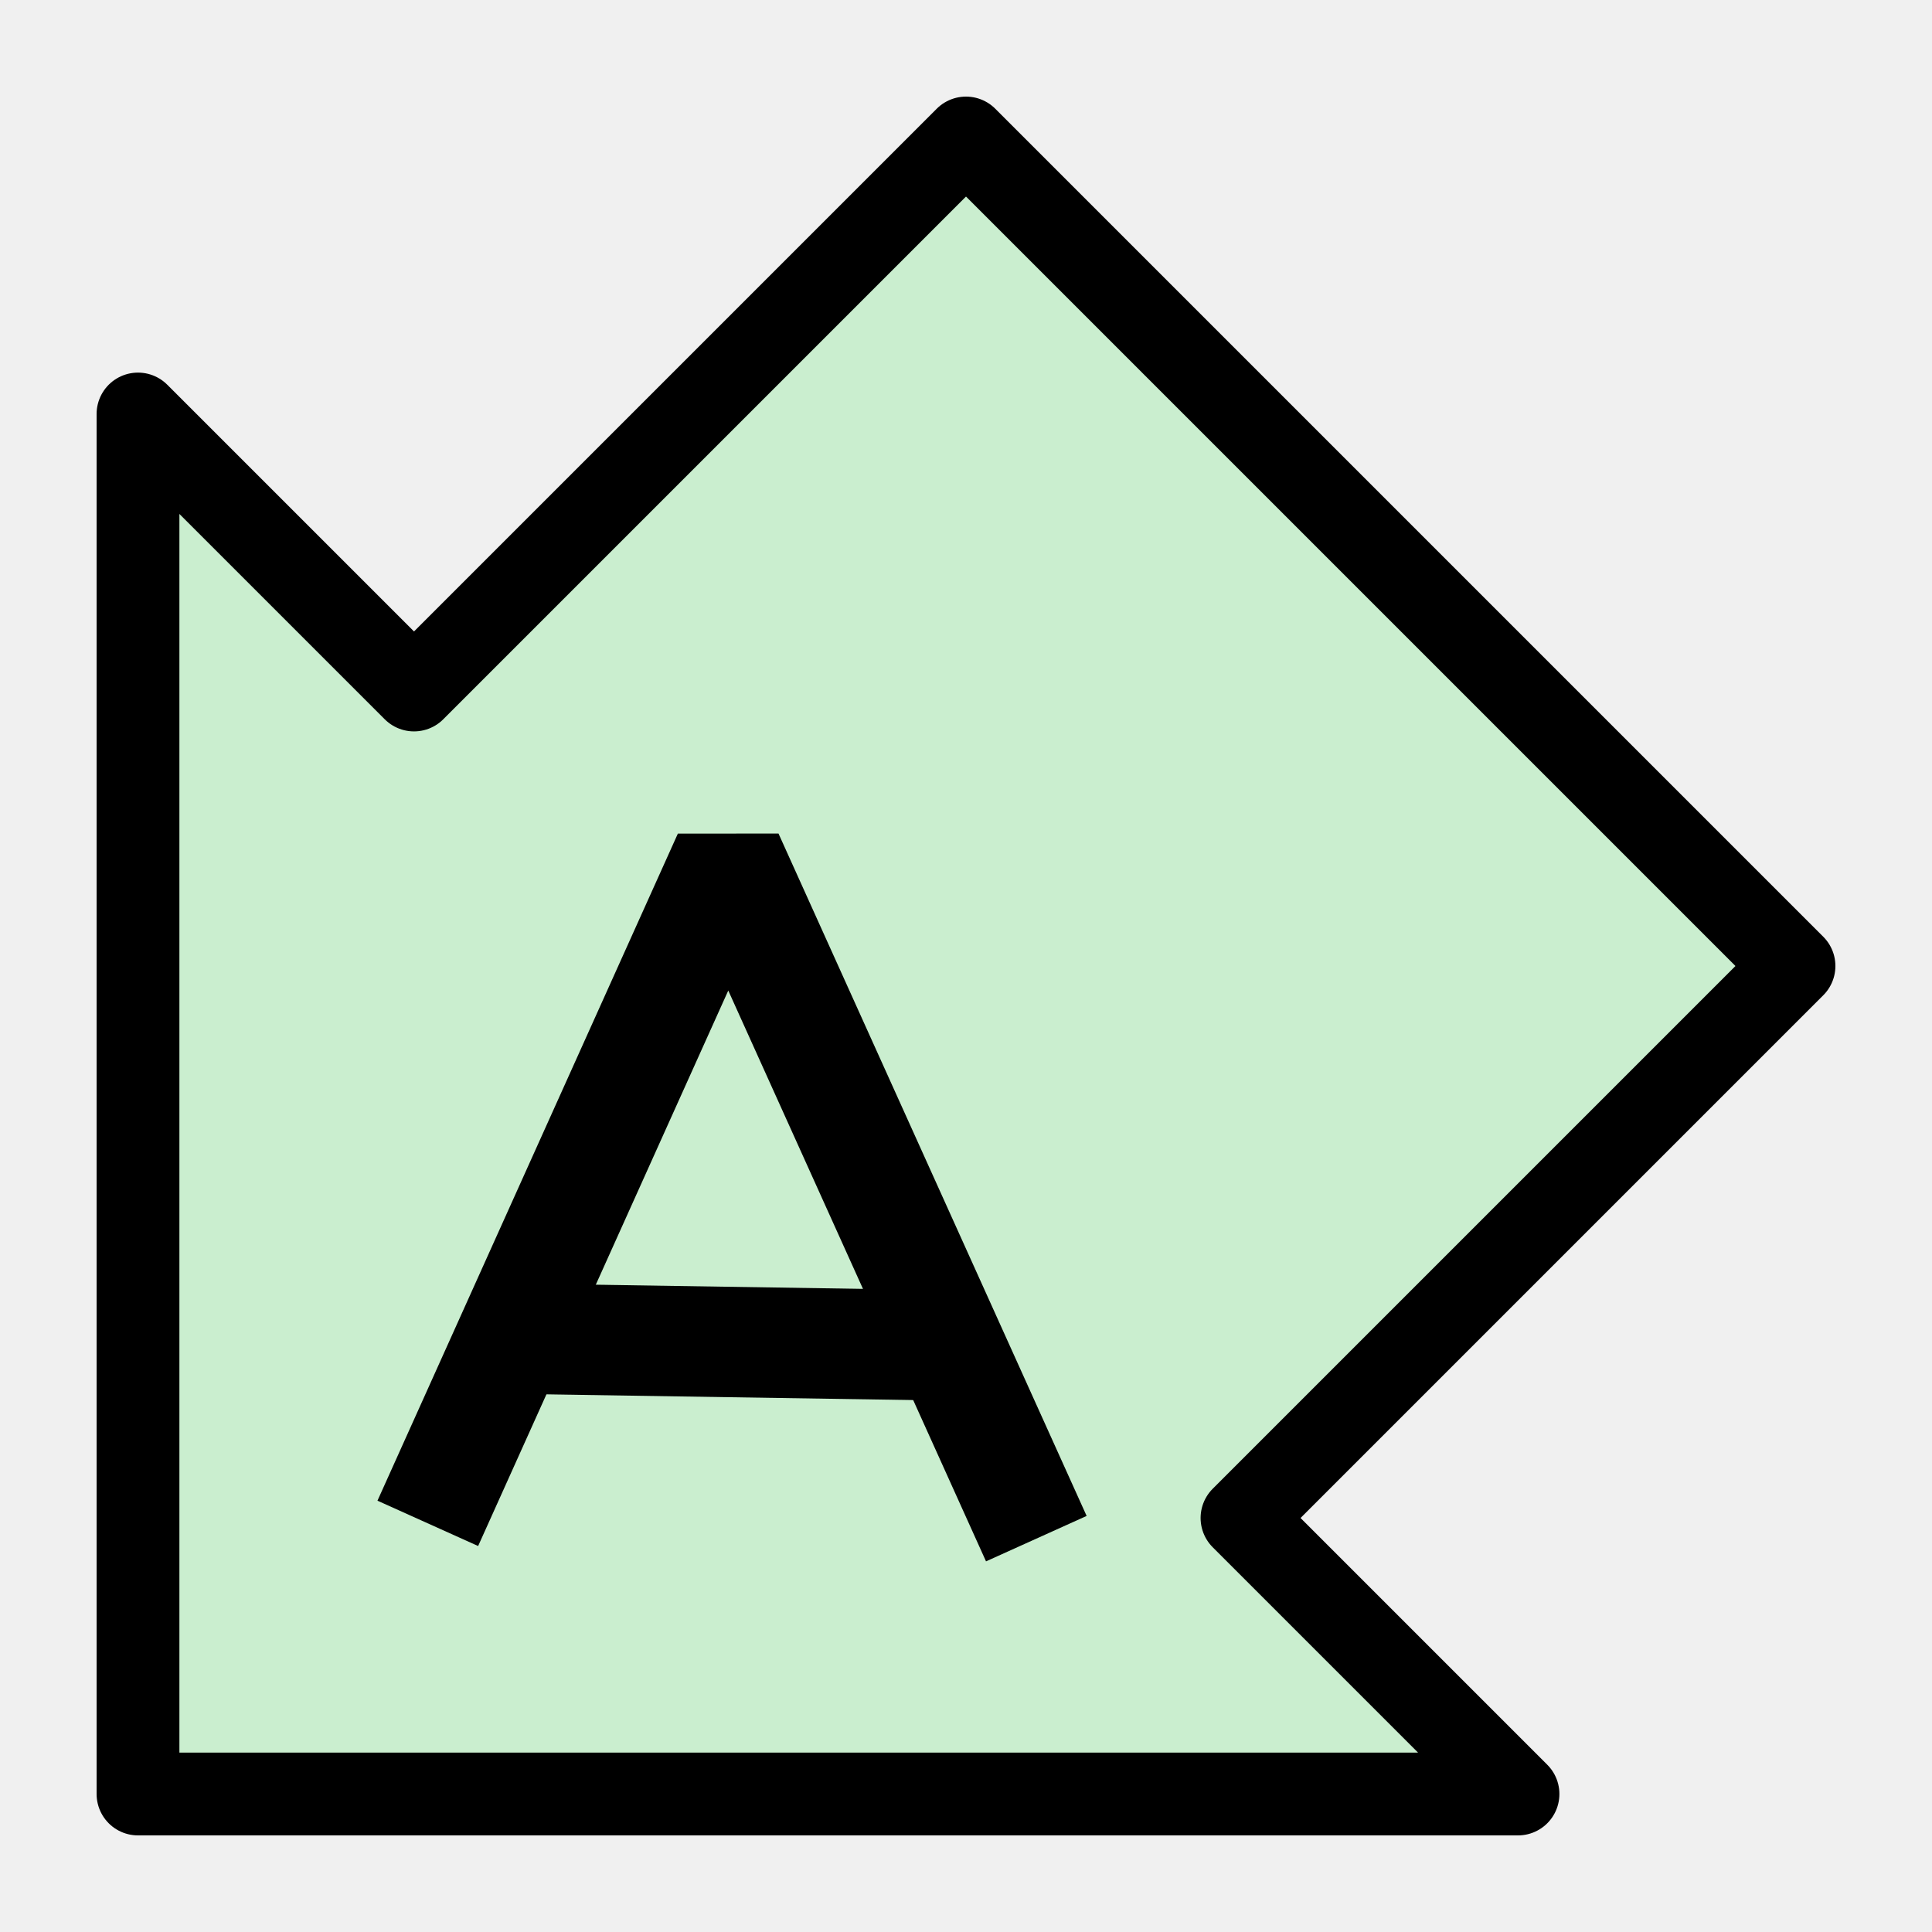
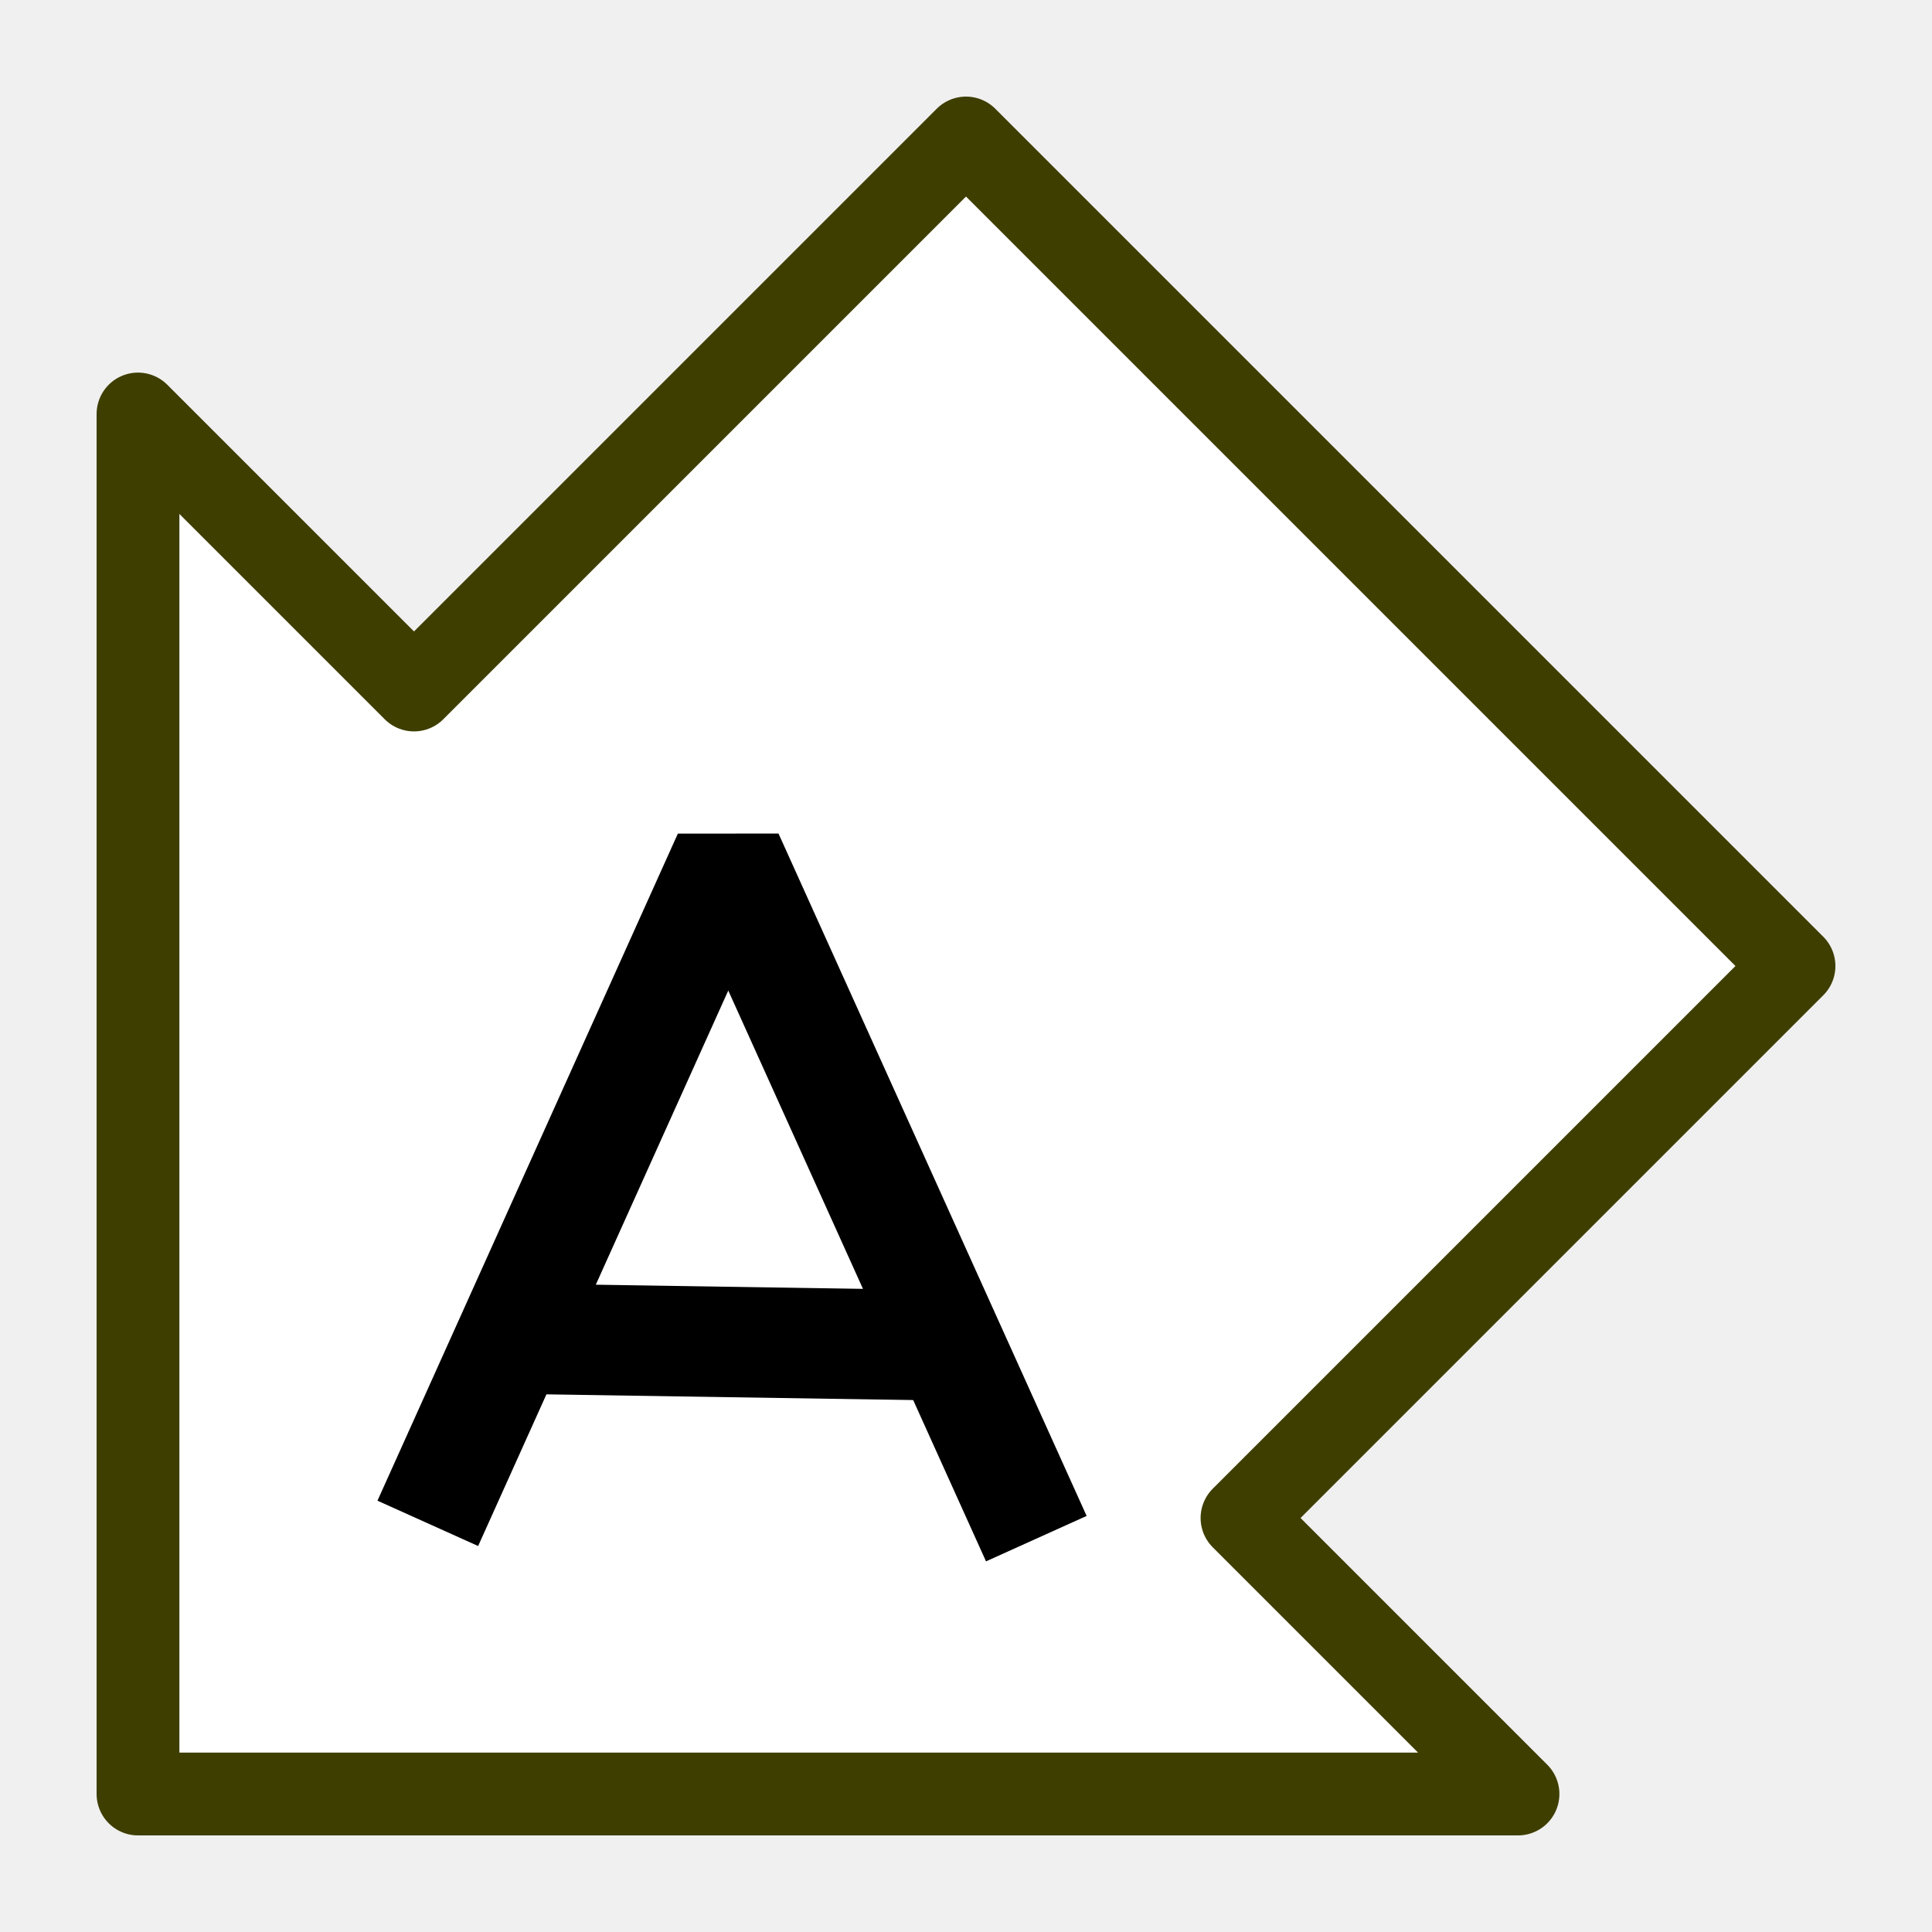
<svg xmlns="http://www.w3.org/2000/svg" width="35" height="35" id="svg2" version="1.1">
  <defs id="defs4" />
  <g id="layer1" transform="translate(0,-1017.362)">
    <g id="g3003">
-       <path id="path3763-7" d="m 2.5,1049.862 25,0 -5,-5 10,-10 -15,-15 -10,10 -5,-5 z" style="fill:#caeecf;fill-opacity:1;stroke:#000000;stroke-width:1.5;stroke-linejoin:round;stroke-miterlimit:4;stroke-opacity:1;stroke-dasharray:none" />
+       <path id="path3763-7" d="m 2.5,1049.862 25,0 -5,-5 10,-10 -15,-15 -10,10 -5,-5 z" style="fill:#ffffff;fill-opacity:1;stroke:#3e3e00;stroke-width:1.5;stroke-linejoin:round;stroke-miterlimit:4;stroke-opacity:1;stroke-dasharray:none" />
      <g transform="translate(-12.5,37.5)" id="g4241">
        <path style="fill:none;stroke:#000000;stroke-width:2;stroke-linecap:butt;stroke-linejoin:bevel;stroke-miterlimit:4;stroke-opacity:1;stroke-dasharray:none" d="m 20.25,1007.459 5.442,-12.085 5.582,12.362" id="path3873" />
        <path style="fill:none;stroke:#000000;stroke-width:2;stroke-linecap:butt;stroke-linejoin:miter;stroke-miterlimit:4;stroke-opacity:1;stroke-dasharray:none" d="m 21.75,1004.112 8.024,0.125" id="path3875" />
      </g>
    </g>
  </g>
</svg>
